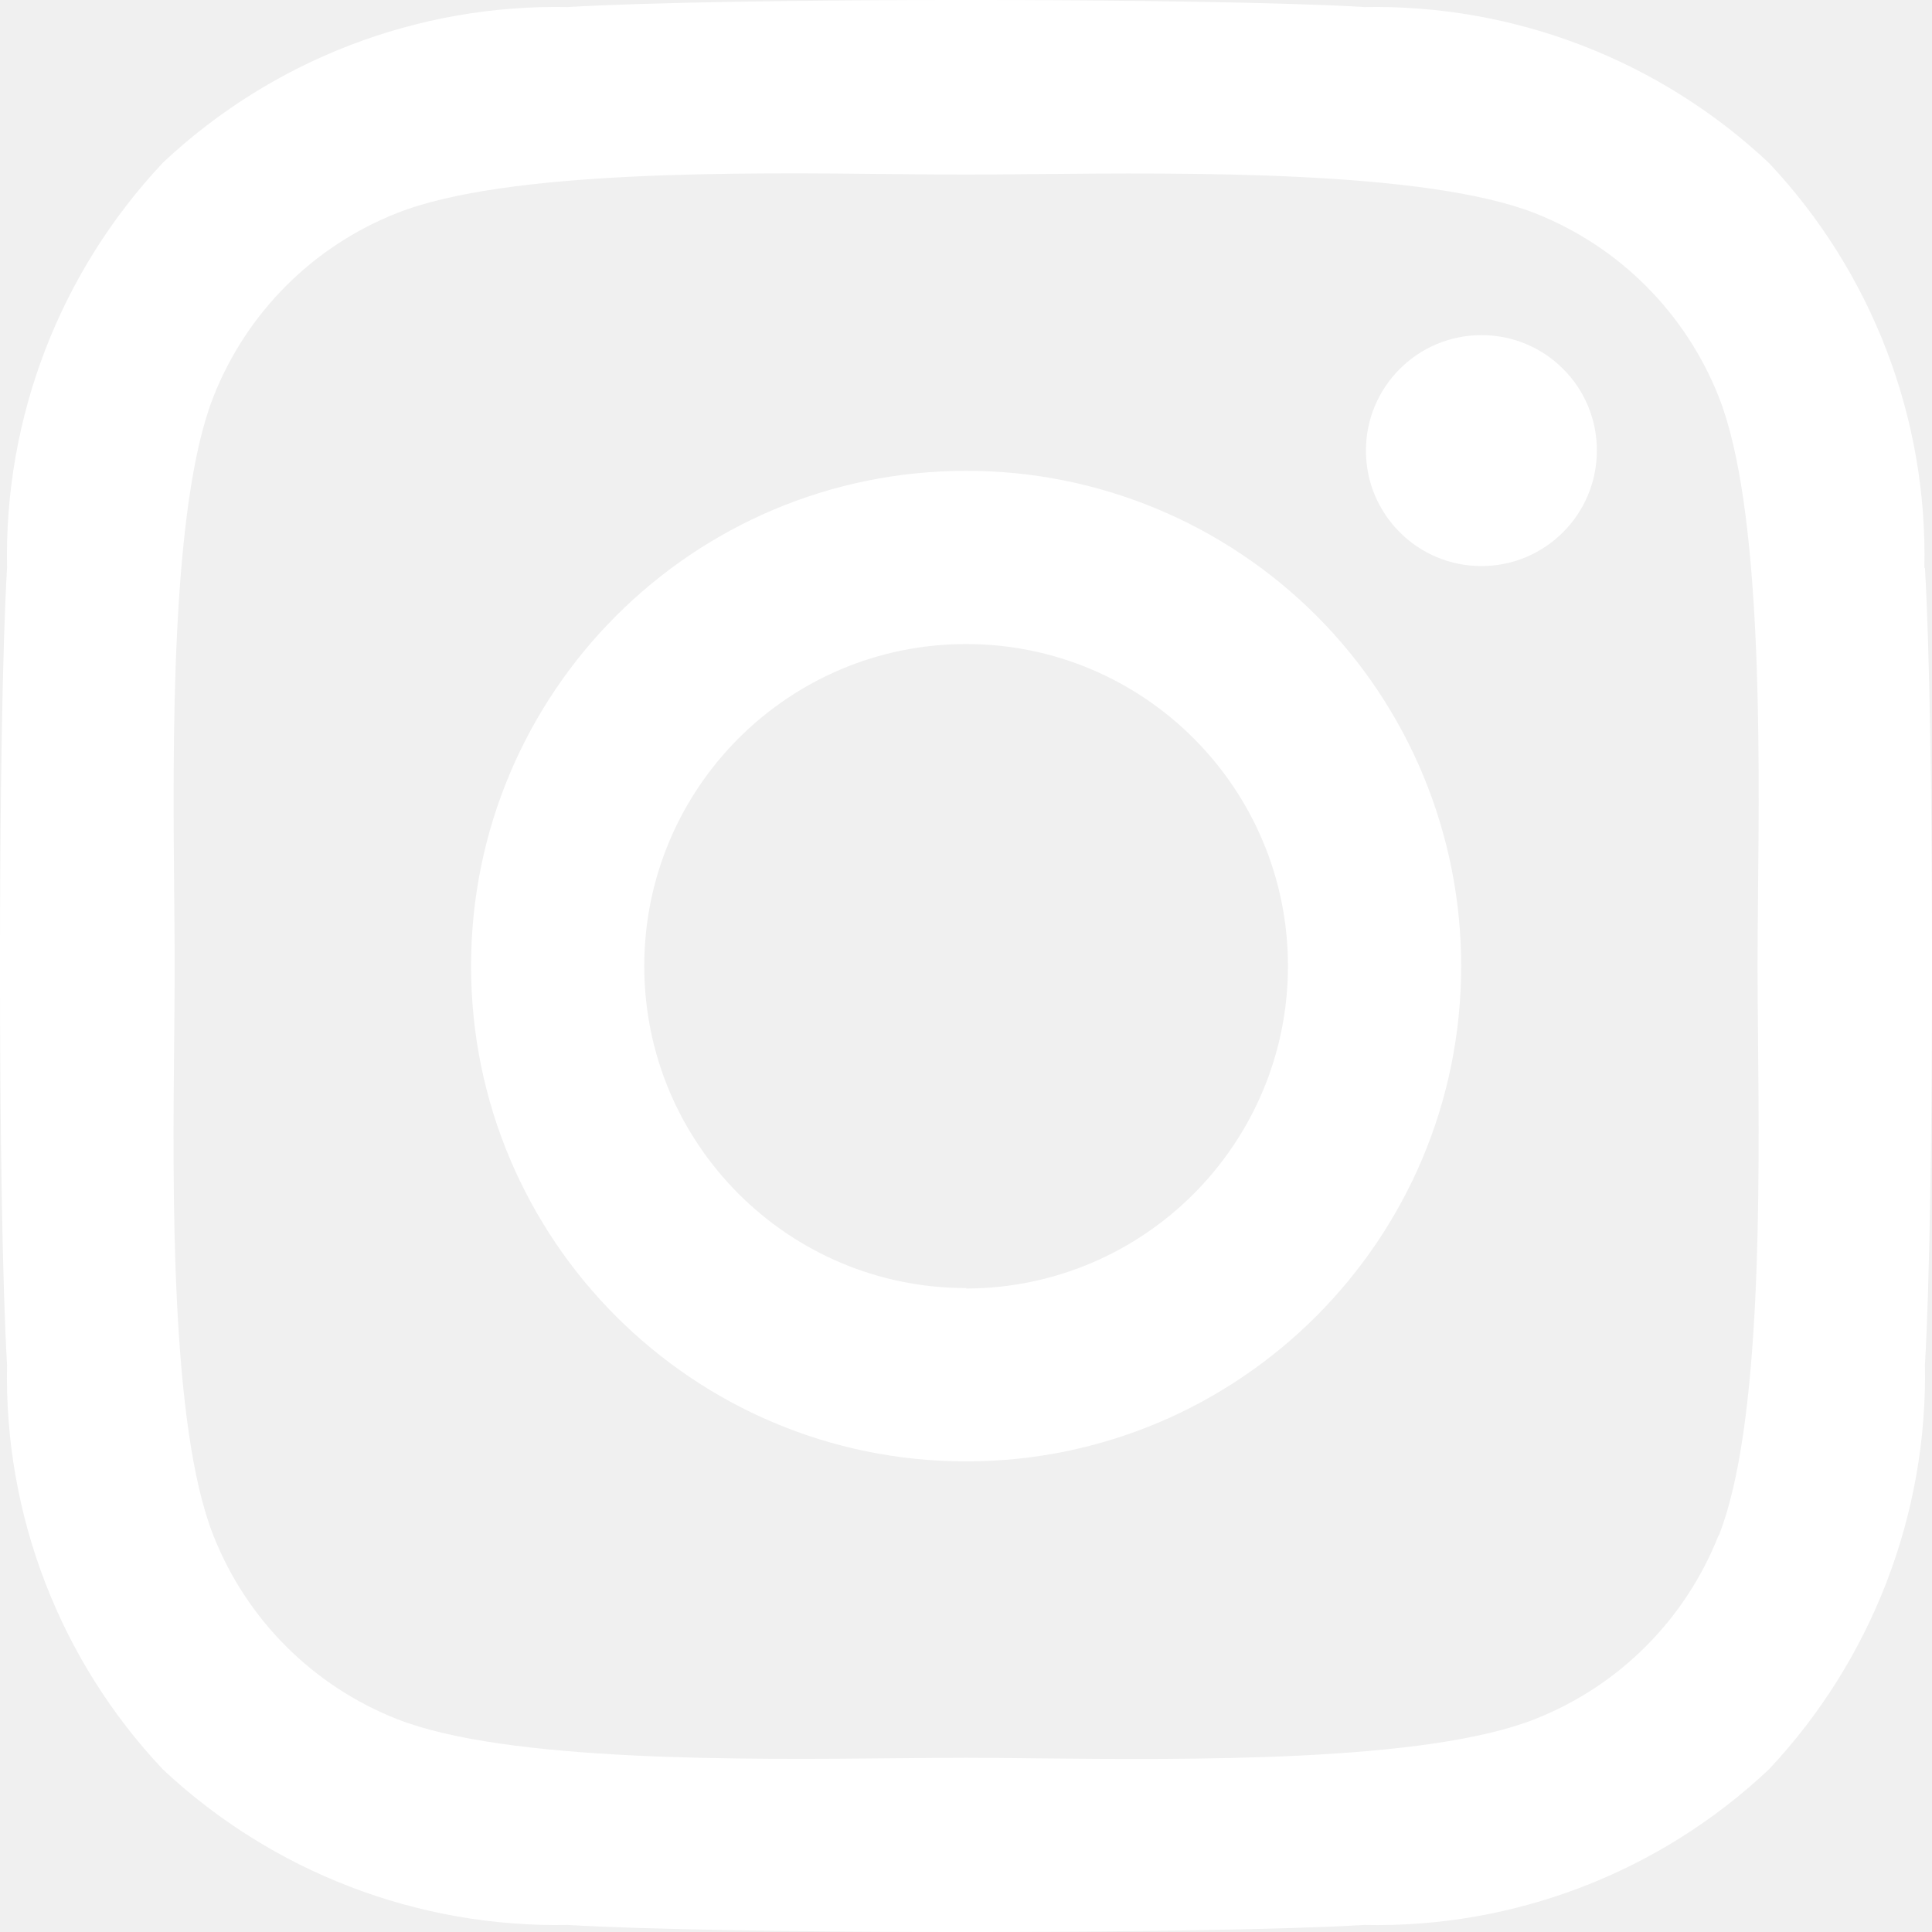
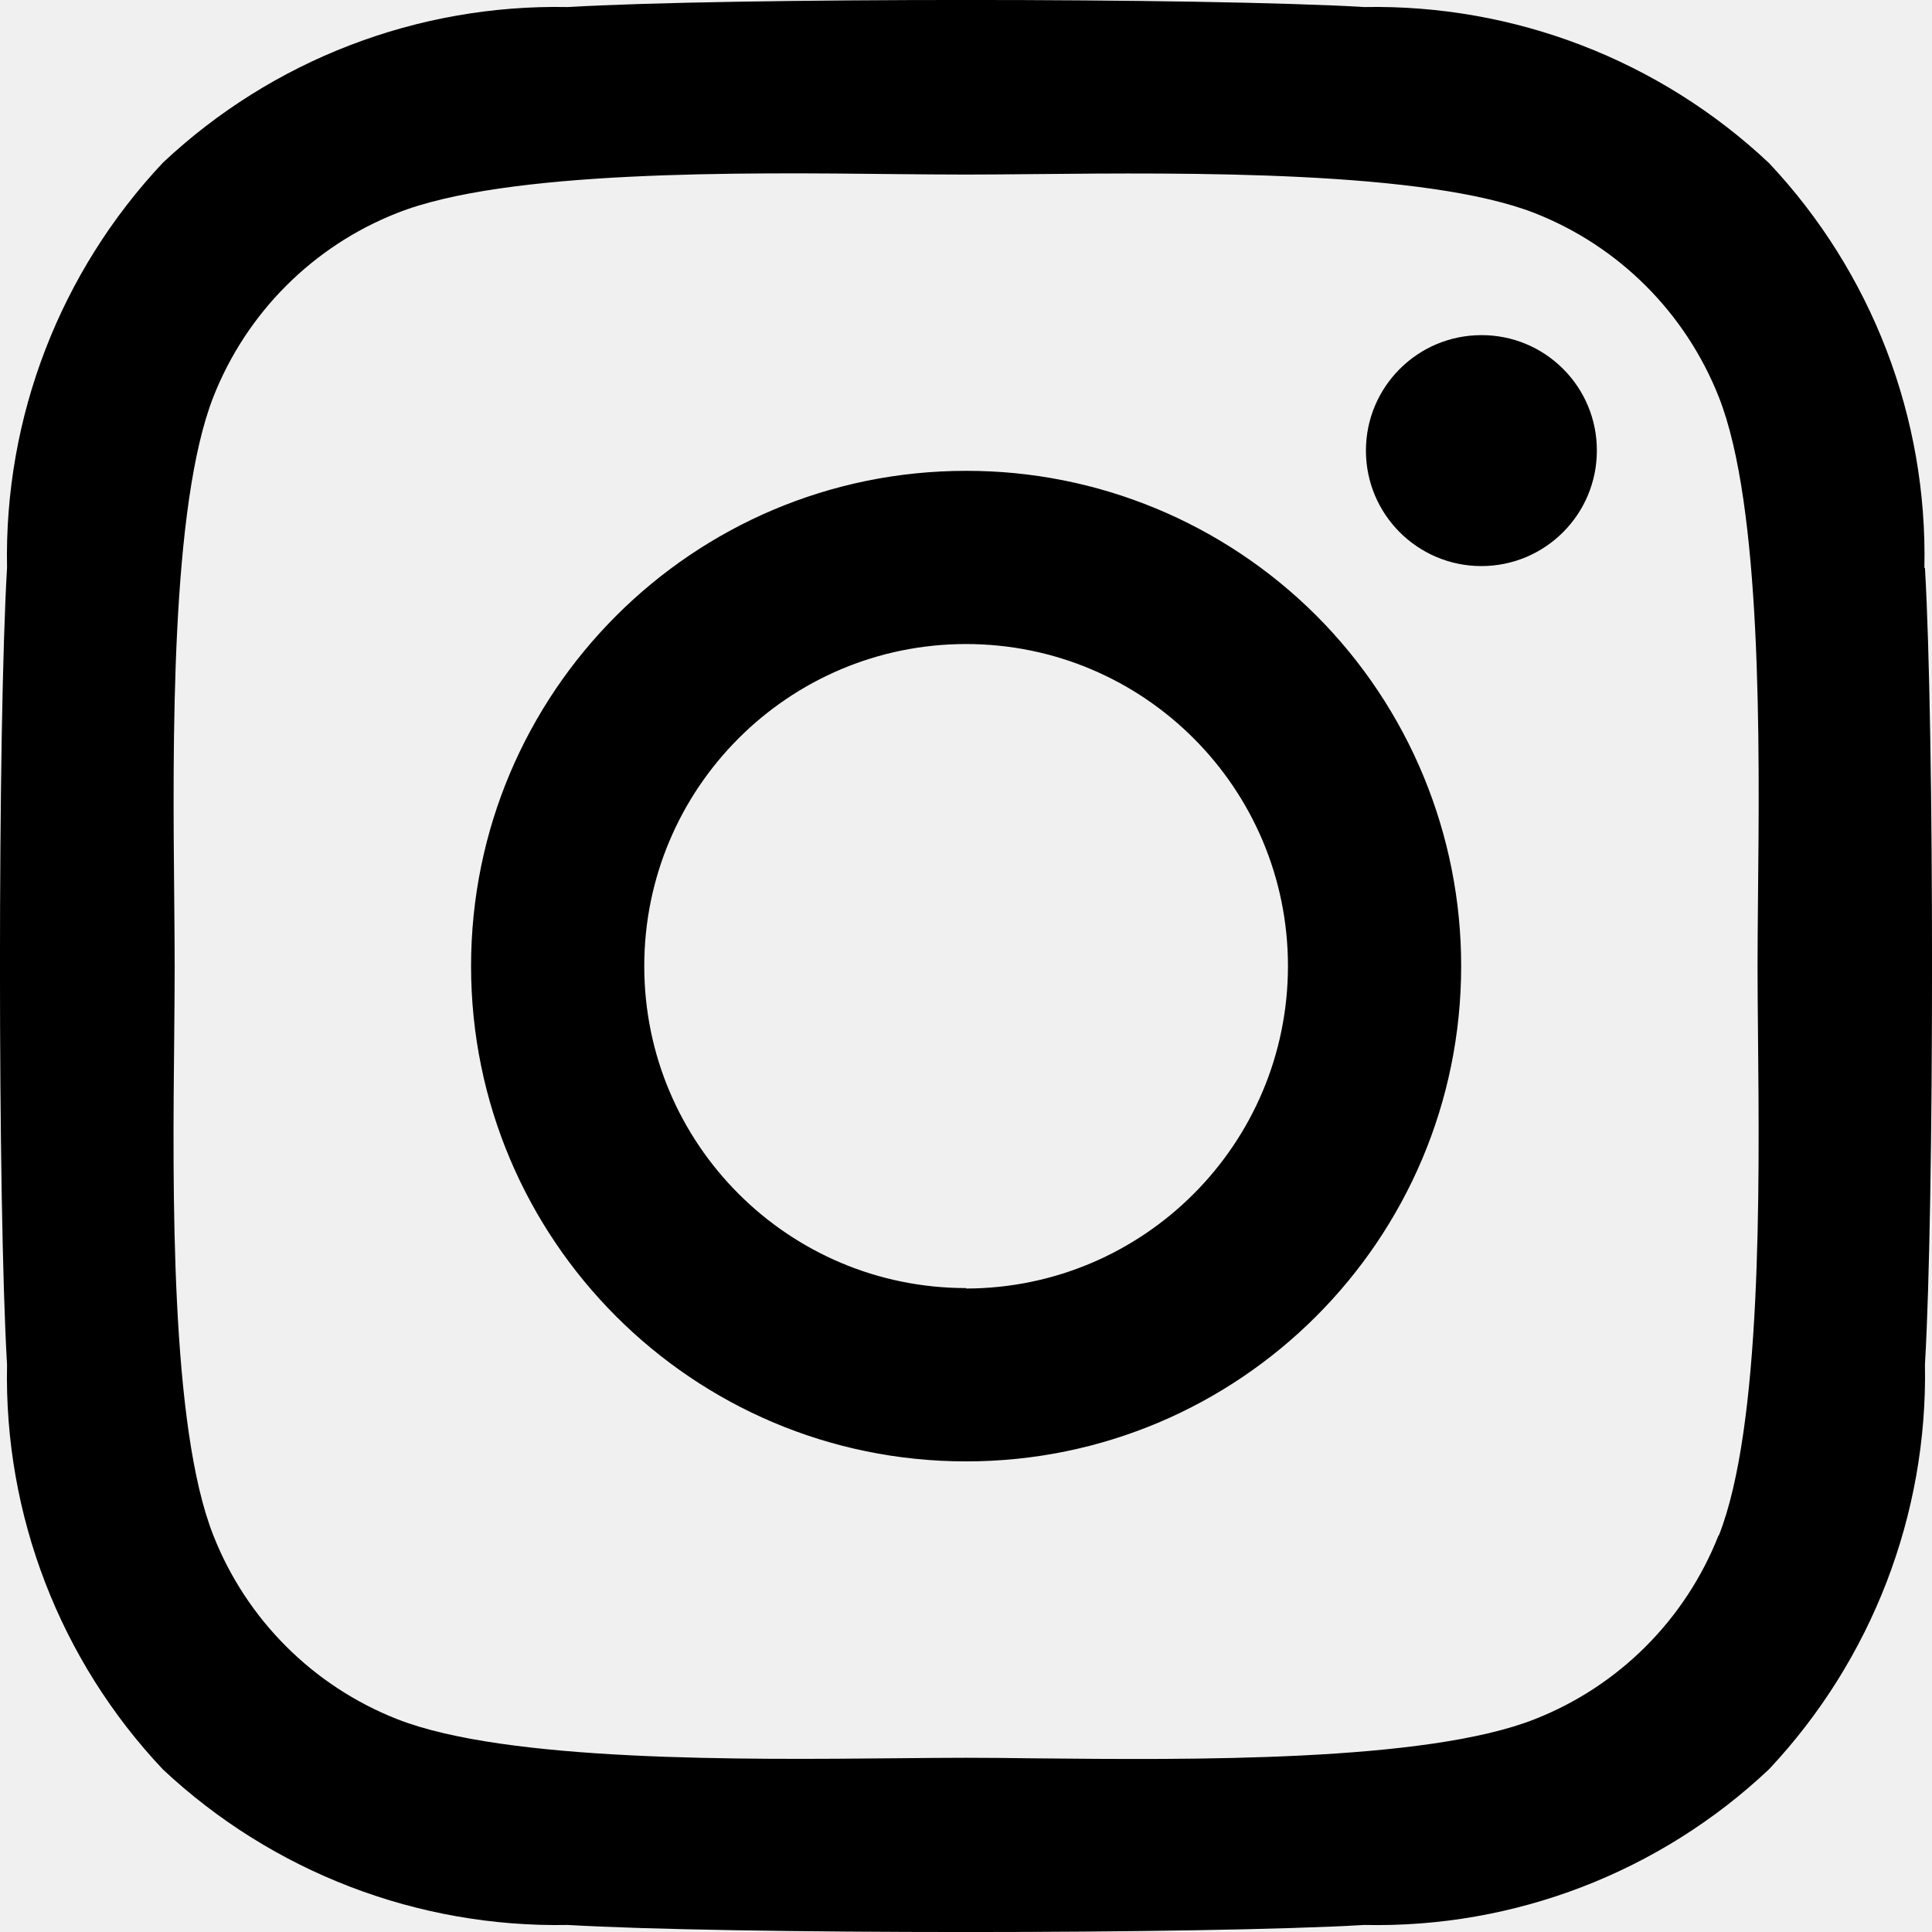
- <svg xmlns="http://www.w3.org/2000/svg" width="17" height="17" viewBox="0 0 17 17" fill="none">
-   <path fill-rule="evenodd" clip-rule="evenodd" d="M16.933 4.997C16.962 3.676 16.471 2.397 15.566 1.435C14.603 0.529 13.325 0.037 12.004 0.062C10.604 -0.021 6.397 -0.021 4.994 0.062C3.674 0.036 2.396 0.527 1.434 1.431C0.528 2.394 0.035 3.673 0.062 4.995C-0.021 6.396 -0.021 10.605 0.062 12.009C0.034 13.33 0.527 14.61 1.434 15.57C2.398 16.473 3.675 16.963 4.995 16.938C6.394 17.021 10.602 17.021 12.005 16.938C13.325 16.967 14.605 16.475 15.566 15.568C16.47 14.605 16.963 13.327 16.938 12.006C17.021 10.606 17.021 6.401 16.938 4.997H16.933ZM13.035 4.981C13.596 4.981 14.051 4.526 14.051 3.965C14.052 3.695 13.945 3.436 13.754 3.246C13.564 3.055 13.305 2.948 13.035 2.949C12.474 2.949 12.019 3.404 12.019 3.965C12.019 4.526 12.474 4.981 13.035 4.981ZM8.501 4.143C6.095 4.143 4.145 6.094 4.145 8.501C4.145 10.908 6.095 12.859 8.501 12.859C10.906 12.859 12.857 10.908 12.857 8.501C12.858 7.345 12.4 6.235 11.583 5.417C10.765 4.6 9.657 4.141 8.501 4.143ZM8.501 11.334C6.937 11.334 5.669 10.066 5.669 8.501C5.669 6.936 6.937 5.667 8.501 5.667C10.065 5.667 11.333 6.936 11.333 8.501C11.332 10.066 10.065 11.335 8.501 11.338V11.334ZM13.508 15.126C14.246 14.835 14.83 14.25 15.121 13.512H15.124C15.503 12.555 15.482 10.461 15.469 9.105C15.467 8.882 15.465 8.678 15.465 8.503C15.465 8.327 15.467 8.121 15.469 7.896C15.483 6.54 15.504 4.453 15.124 3.493C14.832 2.754 14.248 2.169 13.509 1.877C12.55 1.499 10.45 1.519 9.094 1.532C8.874 1.534 8.674 1.536 8.501 1.536C8.322 1.536 8.114 1.534 7.886 1.532C6.531 1.517 4.45 1.495 3.493 1.875C2.754 2.166 2.169 2.752 1.878 3.491C1.5 4.451 1.52 6.552 1.533 7.908C1.535 8.128 1.537 8.329 1.537 8.502C1.537 8.678 1.535 8.884 1.533 9.109C1.519 10.465 1.497 12.552 1.878 13.512C2.169 14.25 2.754 14.835 3.492 15.126C4.451 15.505 6.551 15.484 7.906 15.471C8.127 15.469 8.327 15.467 8.5 15.467C8.676 15.467 8.882 15.469 9.107 15.472C10.462 15.485 12.549 15.507 13.508 15.126Z" fill="white" />
+ <svg xmlns="http://www.w3.org/2000/svg" width="17" height="17" viewBox="0 0 17 17" fill="currentColor">
+   <path fill-rule="evenodd" clip-rule="evenodd" d="M16.933 4.997C16.962 3.676 16.471 2.397 15.566 1.435C14.603 0.529 13.325 0.037 12.004 0.062C10.604 -0.021 6.397 -0.021 4.994 0.062C3.674 0.036 2.396 0.527 1.434 1.431C0.528 2.394 0.035 3.673 0.062 4.995C-0.021 6.396 -0.021 10.605 0.062 12.009C0.034 13.33 0.527 14.61 1.434 15.57C2.398 16.473 3.675 16.963 4.995 16.938C6.394 17.021 10.602 17.021 12.005 16.938C13.325 16.967 14.605 16.475 15.566 15.568C16.47 14.605 16.963 13.327 16.938 12.006C17.021 10.606 17.021 6.401 16.938 4.997H16.933ZM13.035 4.981C13.596 4.981 14.051 4.526 14.051 3.965C14.052 3.695 13.945 3.436 13.754 3.246C13.564 3.055 13.305 2.948 13.035 2.949C12.474 2.949 12.019 3.404 12.019 3.965C12.019 4.526 12.474 4.981 13.035 4.981ZM8.501 4.143C6.095 4.143 4.145 6.094 4.145 8.501C4.145 10.908 6.095 12.859 8.501 12.859C10.906 12.859 12.857 10.908 12.857 8.501C12.858 7.345 12.4 6.235 11.583 5.417C10.765 4.6 9.657 4.141 8.501 4.143ZM8.501 11.334C6.937 11.334 5.669 10.066 5.669 8.501C5.669 6.936 6.937 5.667 8.501 5.667C10.065 5.667 11.333 6.936 11.333 8.501C11.332 10.066 10.065 11.335 8.501 11.338V11.334ZM13.508 15.126C14.246 14.835 14.83 14.25 15.121 13.512H15.124C15.503 12.555 15.482 10.461 15.469 9.105C15.467 8.882 15.465 8.678 15.465 8.503C15.465 8.327 15.467 8.121 15.469 7.896C15.483 6.54 15.504 4.453 15.124 3.493C14.832 2.754 14.248 2.169 13.509 1.877C12.55 1.499 10.45 1.519 9.094 1.532C8.874 1.534 8.674 1.536 8.501 1.536C8.322 1.536 8.114 1.534 7.886 1.532C6.531 1.517 4.45 1.495 3.493 1.875C2.754 2.166 2.169 2.752 1.878 3.491C1.5 4.451 1.52 6.552 1.533 7.908C1.535 8.128 1.537 8.329 1.537 8.502C1.537 8.678 1.535 8.884 1.533 9.109C1.519 10.465 1.497 12.552 1.878 13.512C2.169 14.25 2.754 14.835 3.492 15.126C4.451 15.505 6.551 15.484 7.906 15.471C8.127 15.469 8.327 15.467 8.5 15.467C8.676 15.467 8.882 15.469 9.107 15.472C10.462 15.485 12.549 15.507 13.508 15.126Z" fill="currentColor" />
</svg>
